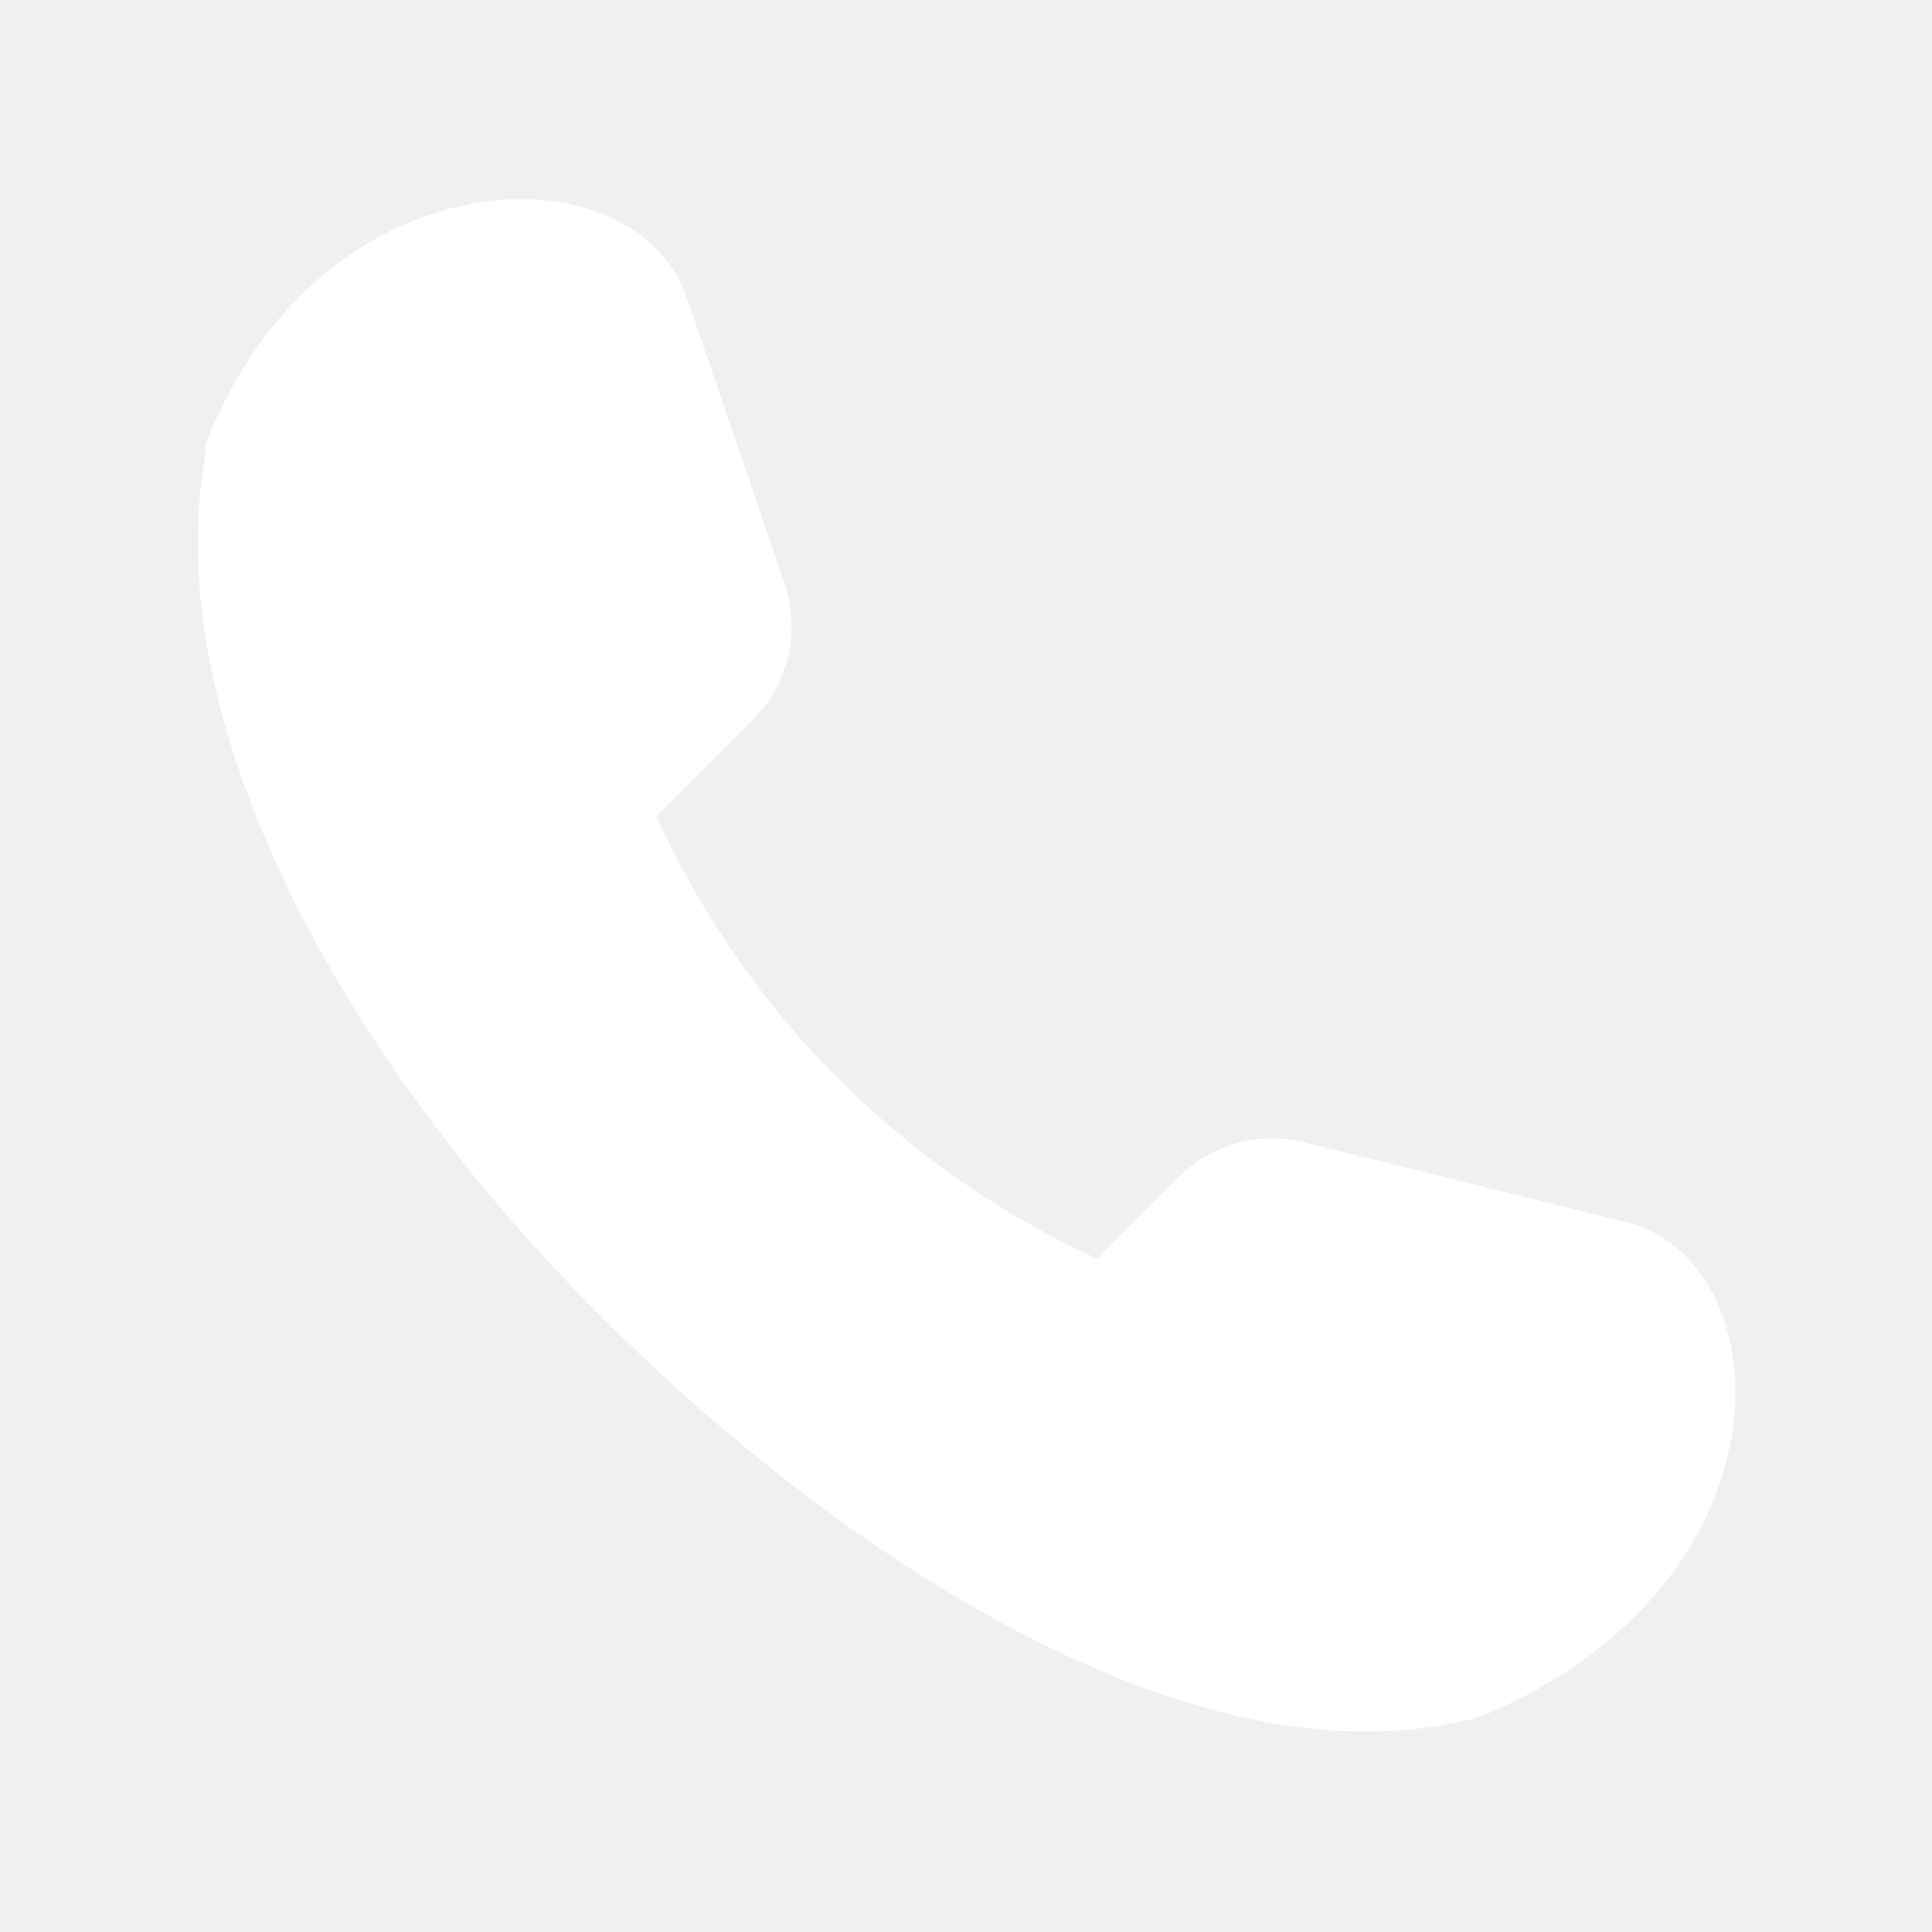
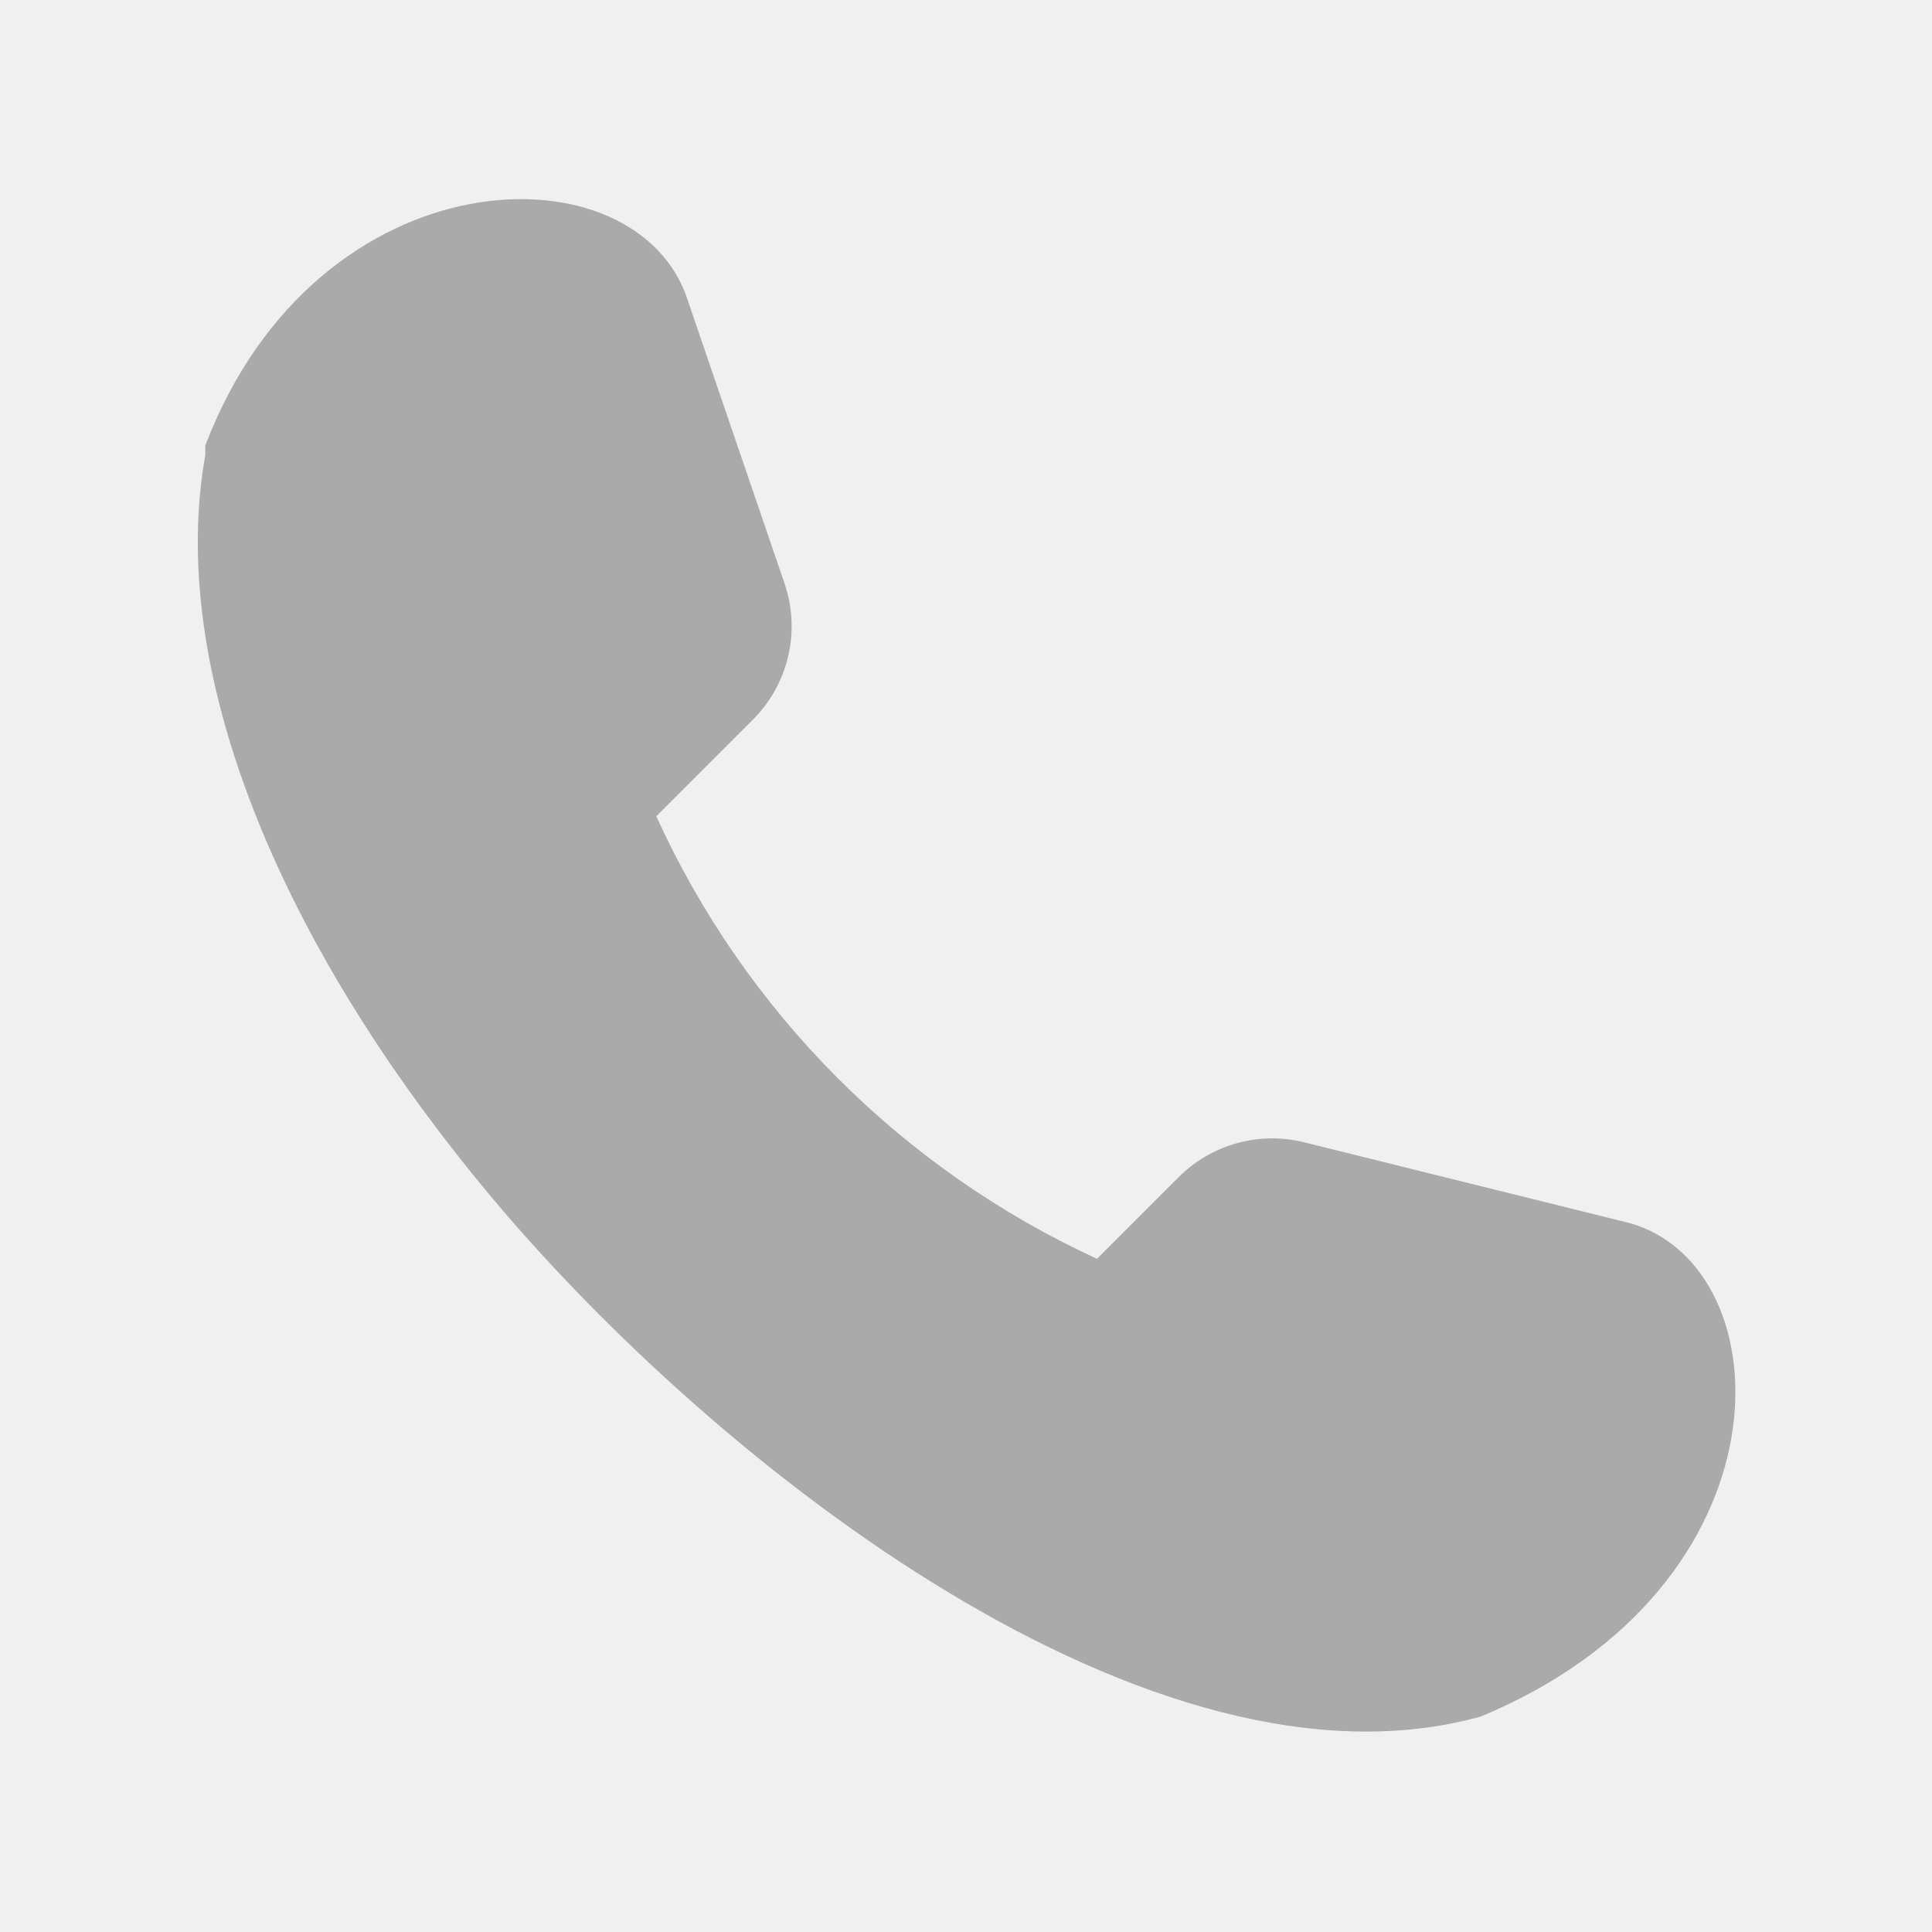
<svg xmlns="http://www.w3.org/2000/svg" t="1706518523084" class="icon" viewBox="0 0 1024 1024" version="1.1" p-id="6051" width="200" height="200">
-   <path d="M260.8 634.88C144.32 495.68 88.96 352 108.8 241.28v-5.12c59.52-156.16 230.08-160 256-76.16L416 309.76a70.08 70.08 0 0 1-16.96 71.68l-51.2 51.2a474.56 474.56 0 0 0 233.6 234.56l43.2-43.2a70.08 70.08 0 0 1 66.56-18.56l172.8 42.88c81.92 23.36 87.68 192-79.04 261.44-173.44 48.32-404.16-131.84-524.16-274.88z" fill="#fff" p-id="6052" />
+   <path d="M260.8 634.88C144.32 495.68 88.96 352 108.8 241.28v-5.12c59.52-156.16 230.08-160 256-76.16L416 309.76a70.08 70.08 0 0 1-16.96 71.68l-51.2 51.2a474.56 474.56 0 0 0 233.6 234.56l43.2-43.2a70.08 70.08 0 0 1 66.56-18.56l172.8 42.88c81.92 23.36 87.68 192-79.04 261.44-173.44 48.32-404.16-131.84-524.16-274.88z" fill="#aaa" p-id="6052" />
</svg>
